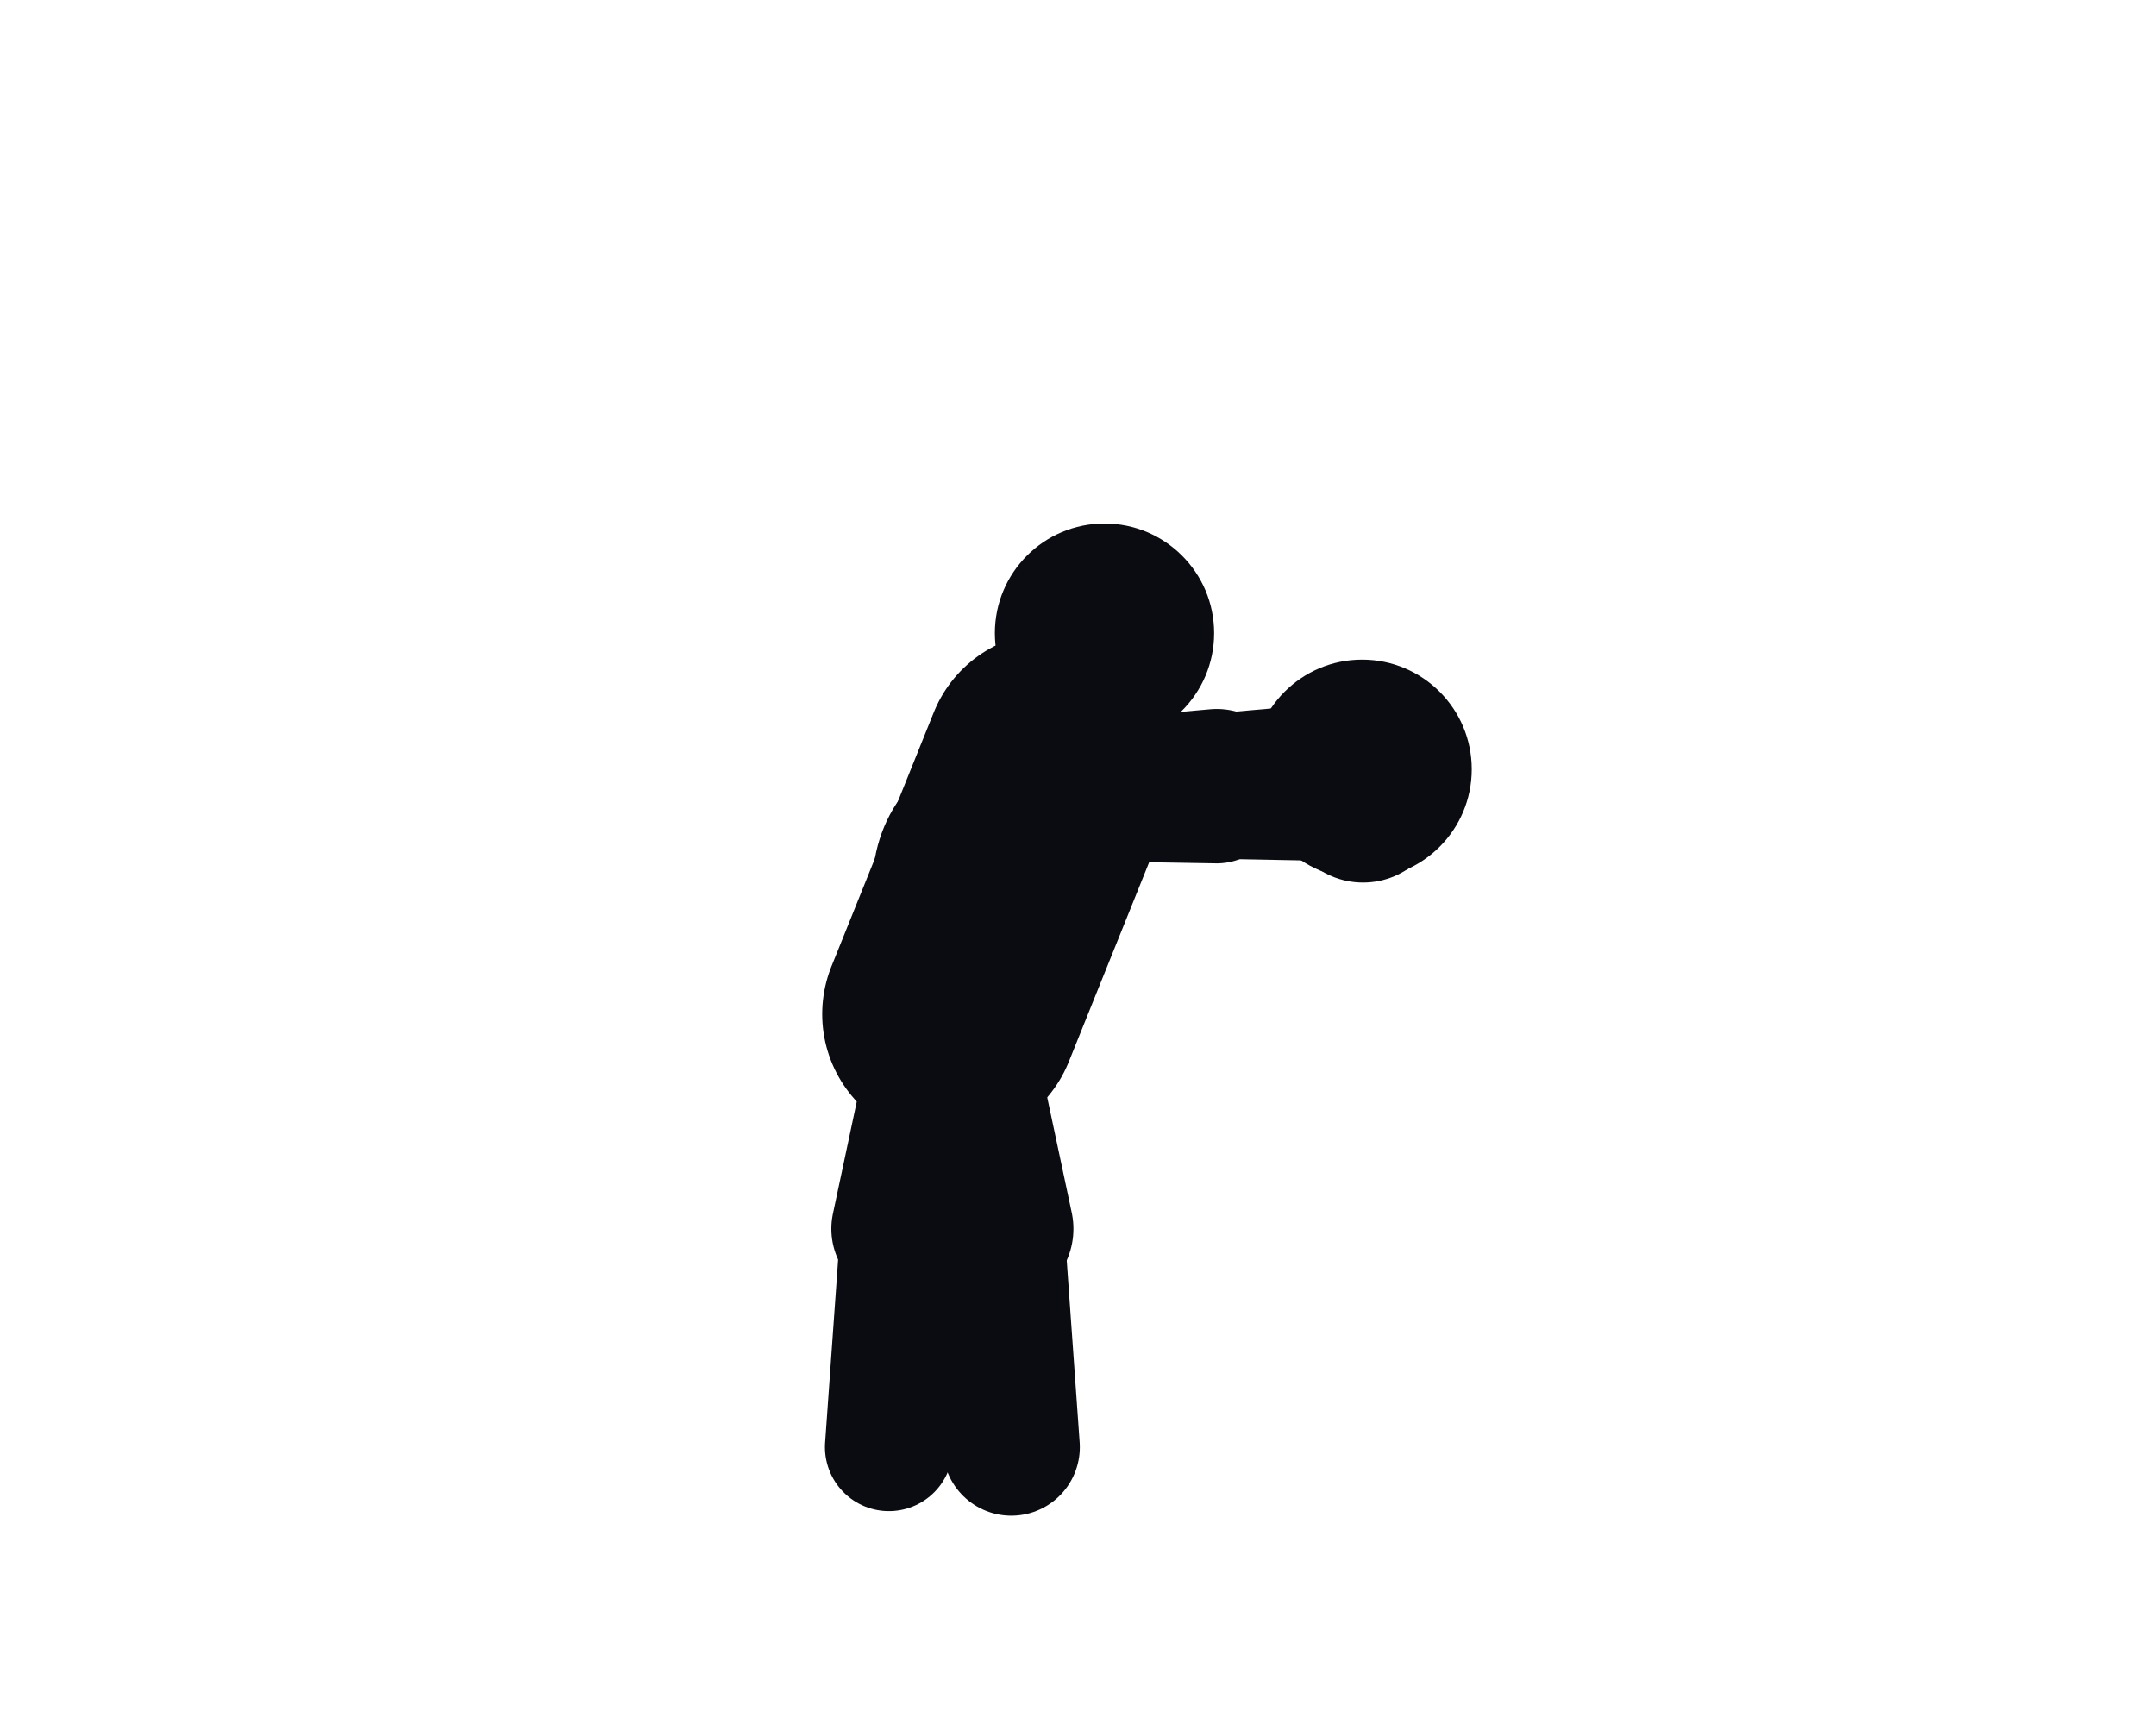
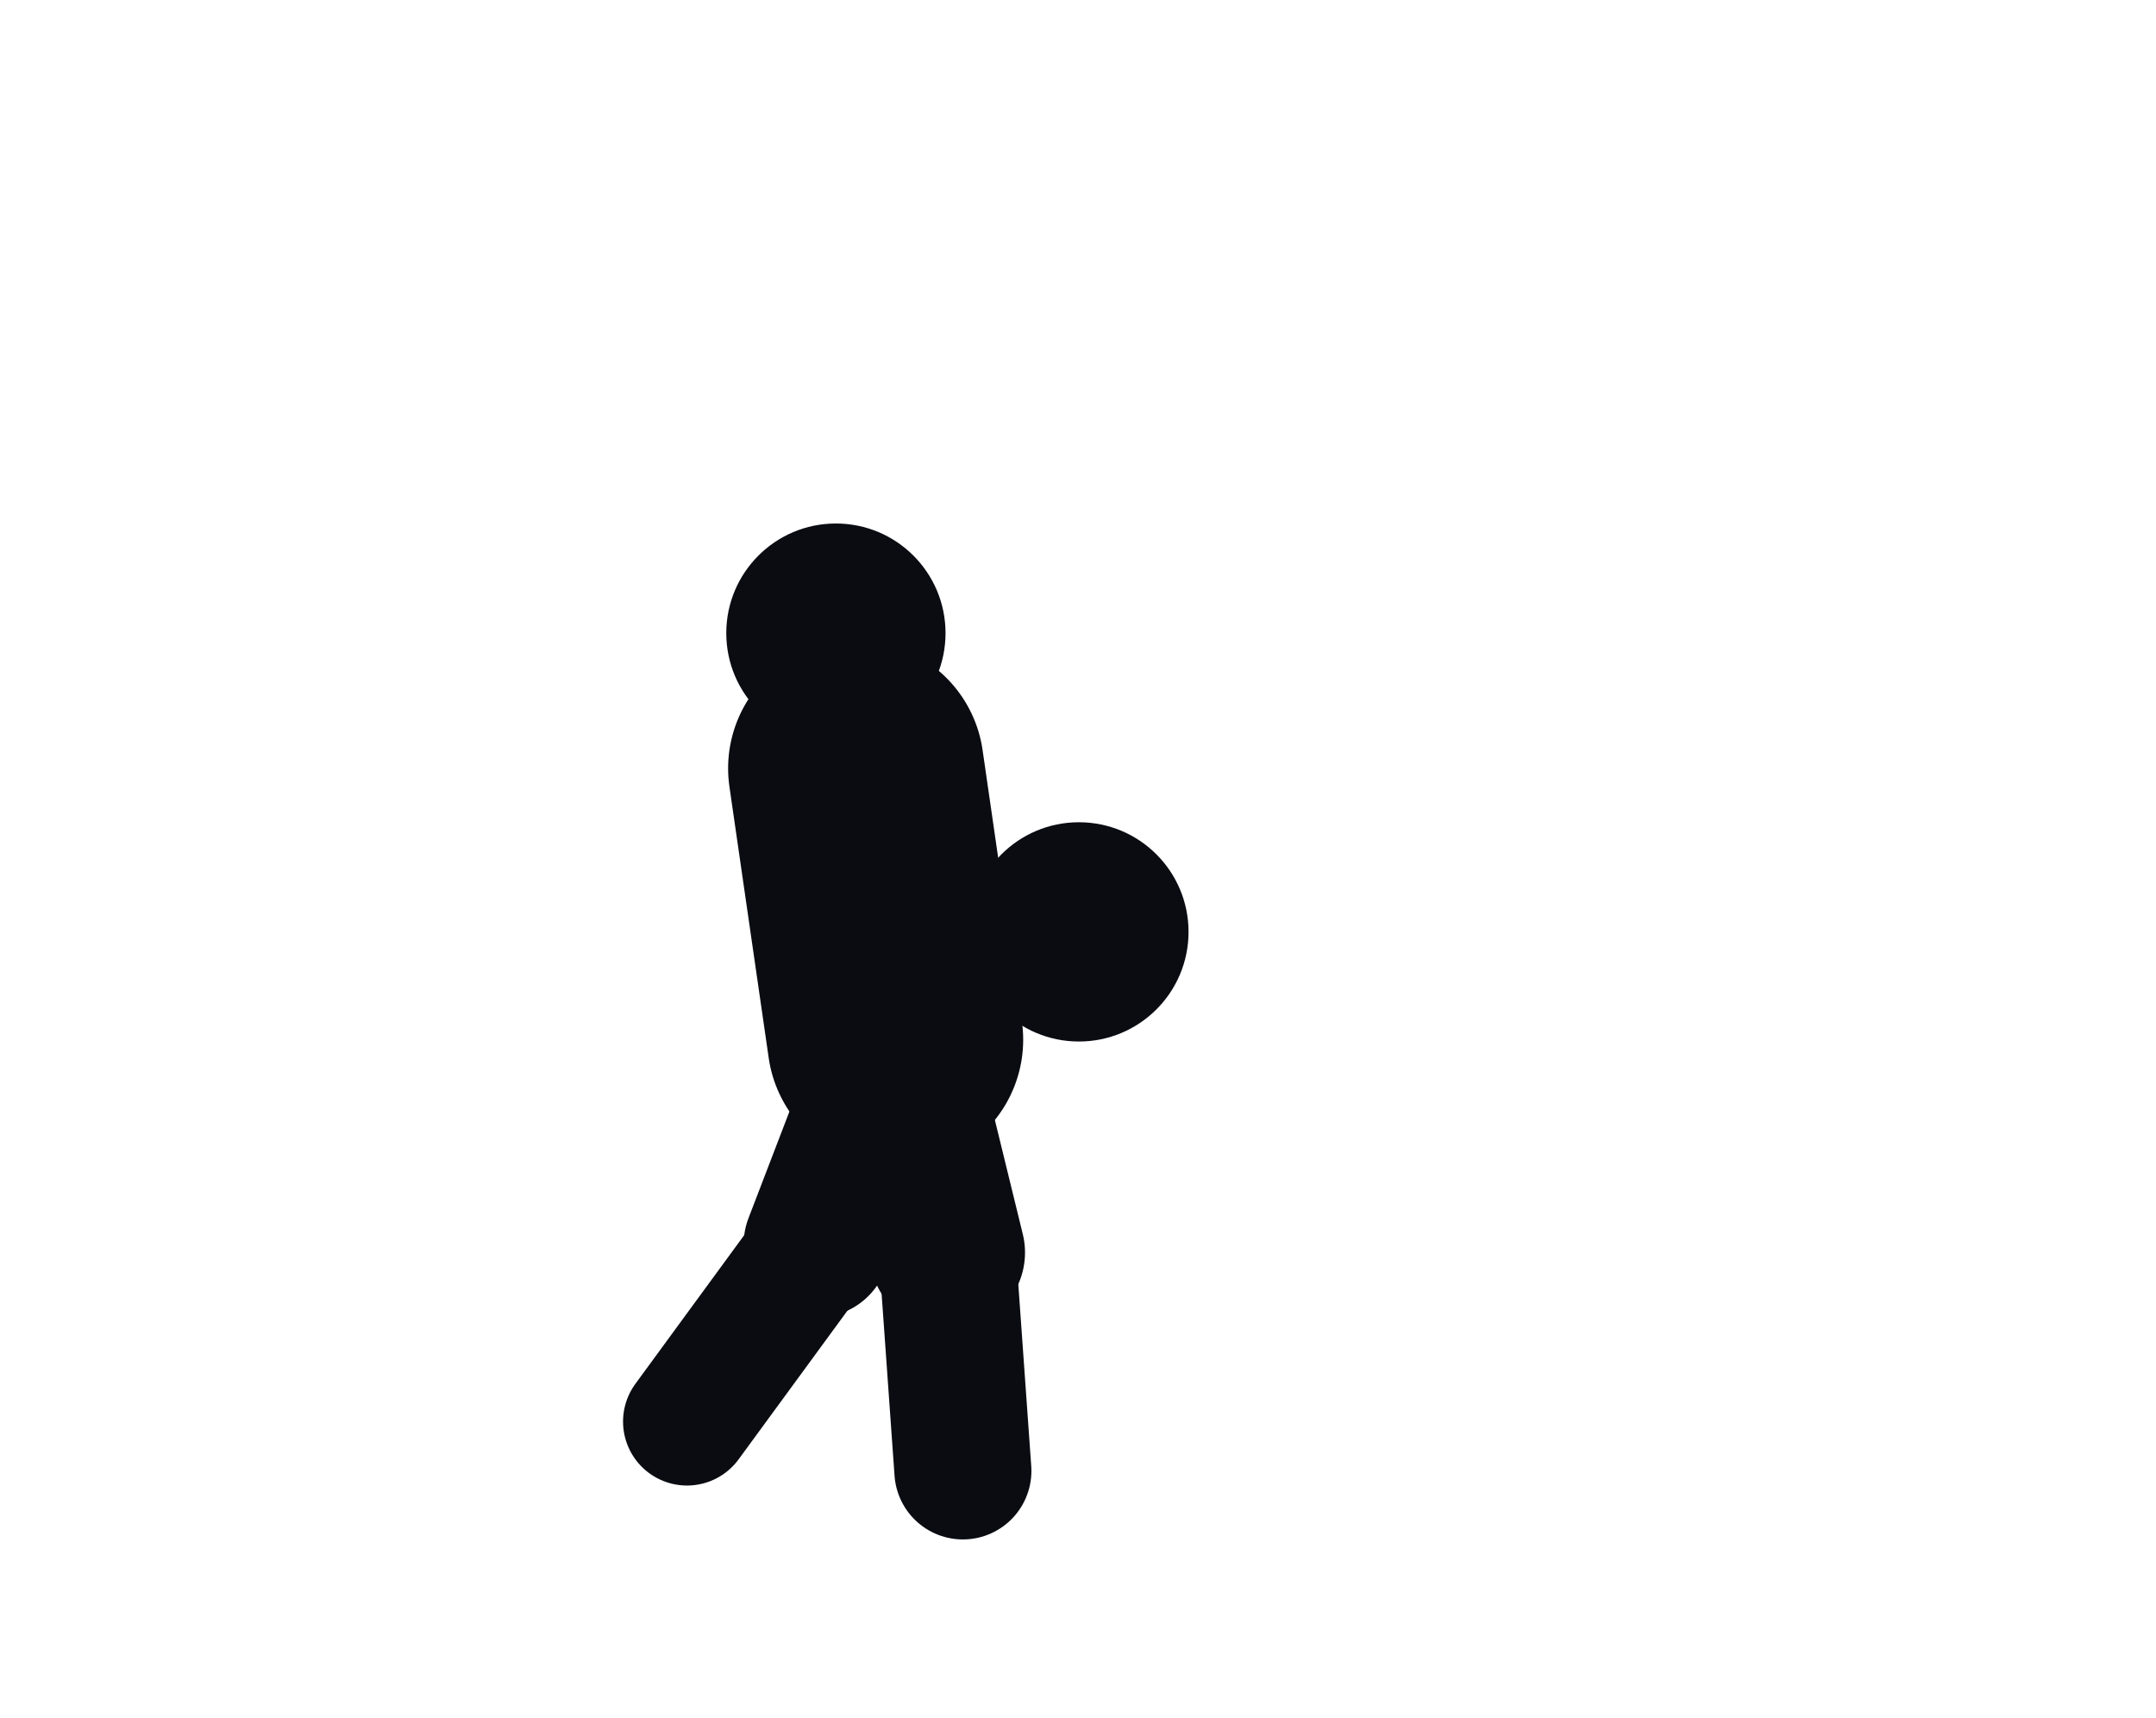
<svg xmlns="http://www.w3.org/2000/svg" viewBox="-52 -20 236 188" width="236" height="188">
-   <line x1="52.0" y1="91.0" x2="47.0" y2="114.5" stroke="#0a0c12" stroke-width="16" stroke-linecap="round" />
-   <line x1="47.0" y1="114.5" x2="45.3" y2="138.4" stroke="#0a0c12" stroke-width="14" stroke-linecap="round" />
-   <line x1="63.2" y1="67.2" x2="81.2" y2="67.5" stroke="#0a0c12" stroke-width="14" stroke-linecap="round" />
-   <line x1="81.2" y1="67.5" x2="97.2" y2="67.8" stroke="#0a0c12" stroke-width="13" stroke-linecap="round" />
-   <circle cx="97.2" cy="67.8" r="8.8" fill="#0a0c12" />
-   <line x1="52.0" y1="91.0" x2="63.2" y2="63.2" stroke="#0a0c12" stroke-width="28" stroke-linecap="round" />
-   <ellipse cx="56.5" cy="77.0" rx="13" ry="15" fill="#0a0c12" />
-   <circle cx="68.9" cy="49.3" r="12" fill="#0a0c12" />
-   <line x1="52.0" y1="91.0" x2="57.0" y2="114.5" stroke="#0a0c12" stroke-width="17" stroke-linecap="round" />
-   <line x1="57.0" y1="114.5" x2="58.7" y2="138.4" stroke="#0a0c12" stroke-width="15" stroke-linecap="round" />
-   <line x1="63.2" y1="67.2" x2="81.2" y2="65.6" stroke="#0a0c12" stroke-width="16" stroke-linecap="round" />
-   <line x1="81.2" y1="65.6" x2="97.1" y2="64.2" stroke="#0a0c12" stroke-width="15" stroke-linecap="round" />
-   <circle cx="97.1" cy="64.2" r="12" fill="#0a0c12" />
+   <line x1="46.0" y1="93.8" x2="37.4" y2="116.2" stroke="#0a0c12" stroke-width="16" stroke-linecap="round" />
+   <line x1="37.4" y1="116.2" x2="23.2" y2="135.6" stroke="#0a0c12" stroke-width="14" stroke-linecap="round" />
+   <line x1="41.7" y1="68.1" x2="50.1" y2="84.0" stroke="#0a0c12" stroke-width="14" stroke-linecap="round" />
+   <line x1="50.1" y1="84.0" x2="66.0" y2="82.5" stroke="#0a0c12" stroke-width="13" stroke-linecap="round" />
+   <circle cx="66.0" cy="82.5" r="8.8" fill="#0a0c12" />
+   <line x1="46.0" y1="93.8" x2="41.7" y2="64.1" stroke="#0a0c12" stroke-width="28" stroke-linecap="round" />
+   <ellipse cx="44.3" cy="79.8" rx="13" ry="15" fill="#0a0c12" />
+   <circle cx="39.5" cy="49.3" r="12" fill="#0a0c12" />
+   <line x1="46.0" y1="93.8" x2="51.7" y2="117.1" stroke="#0a0c12" stroke-width="17" stroke-linecap="round" />
+   <line x1="51.7" y1="117.1" x2="53.4" y2="141.0" stroke="#0a0c12" stroke-width="15" stroke-linecap="round" />
+   <line x1="41.7" y1="68.1" x2="50.2" y2="83.9" stroke="#0a0c12" stroke-width="16" stroke-linecap="round" />
+   <line x1="50.2" y1="83.9" x2="66.1" y2="82.0" stroke="#0a0c12" stroke-width="15" stroke-linecap="round" />
+   <circle cx="66.1" cy="82.0" r="12" fill="#0a0c12" />
</svg>
